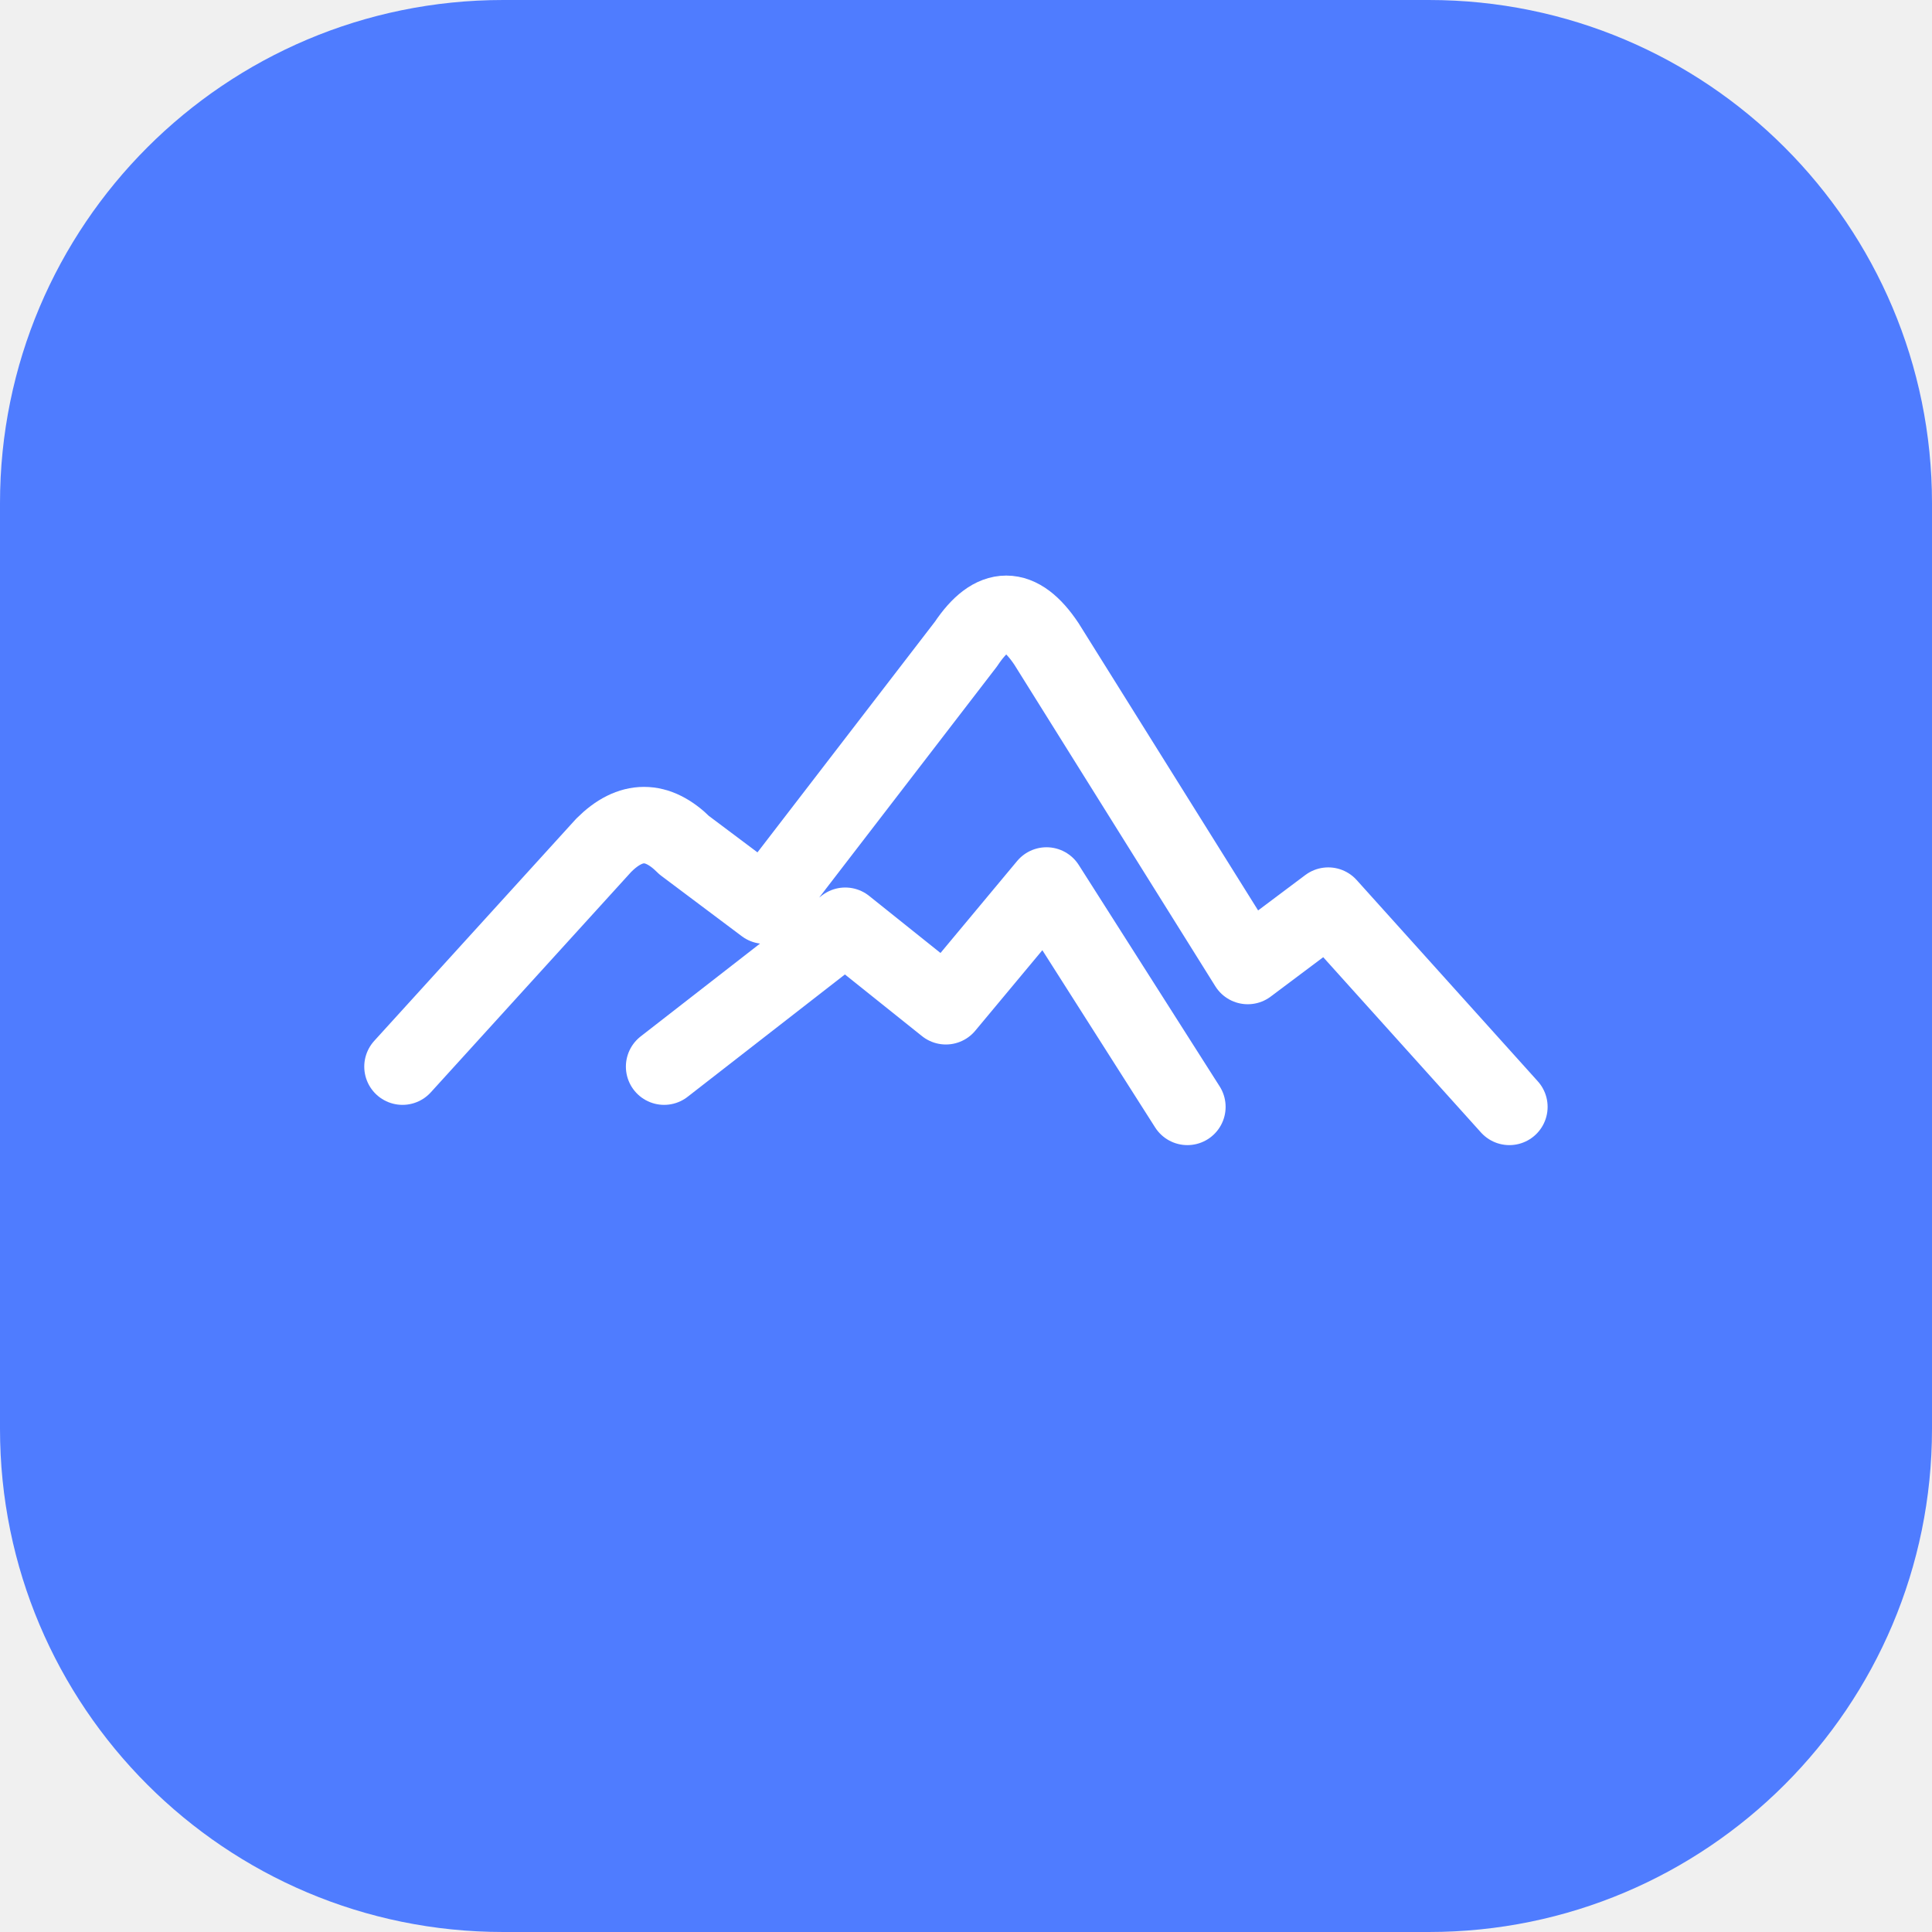
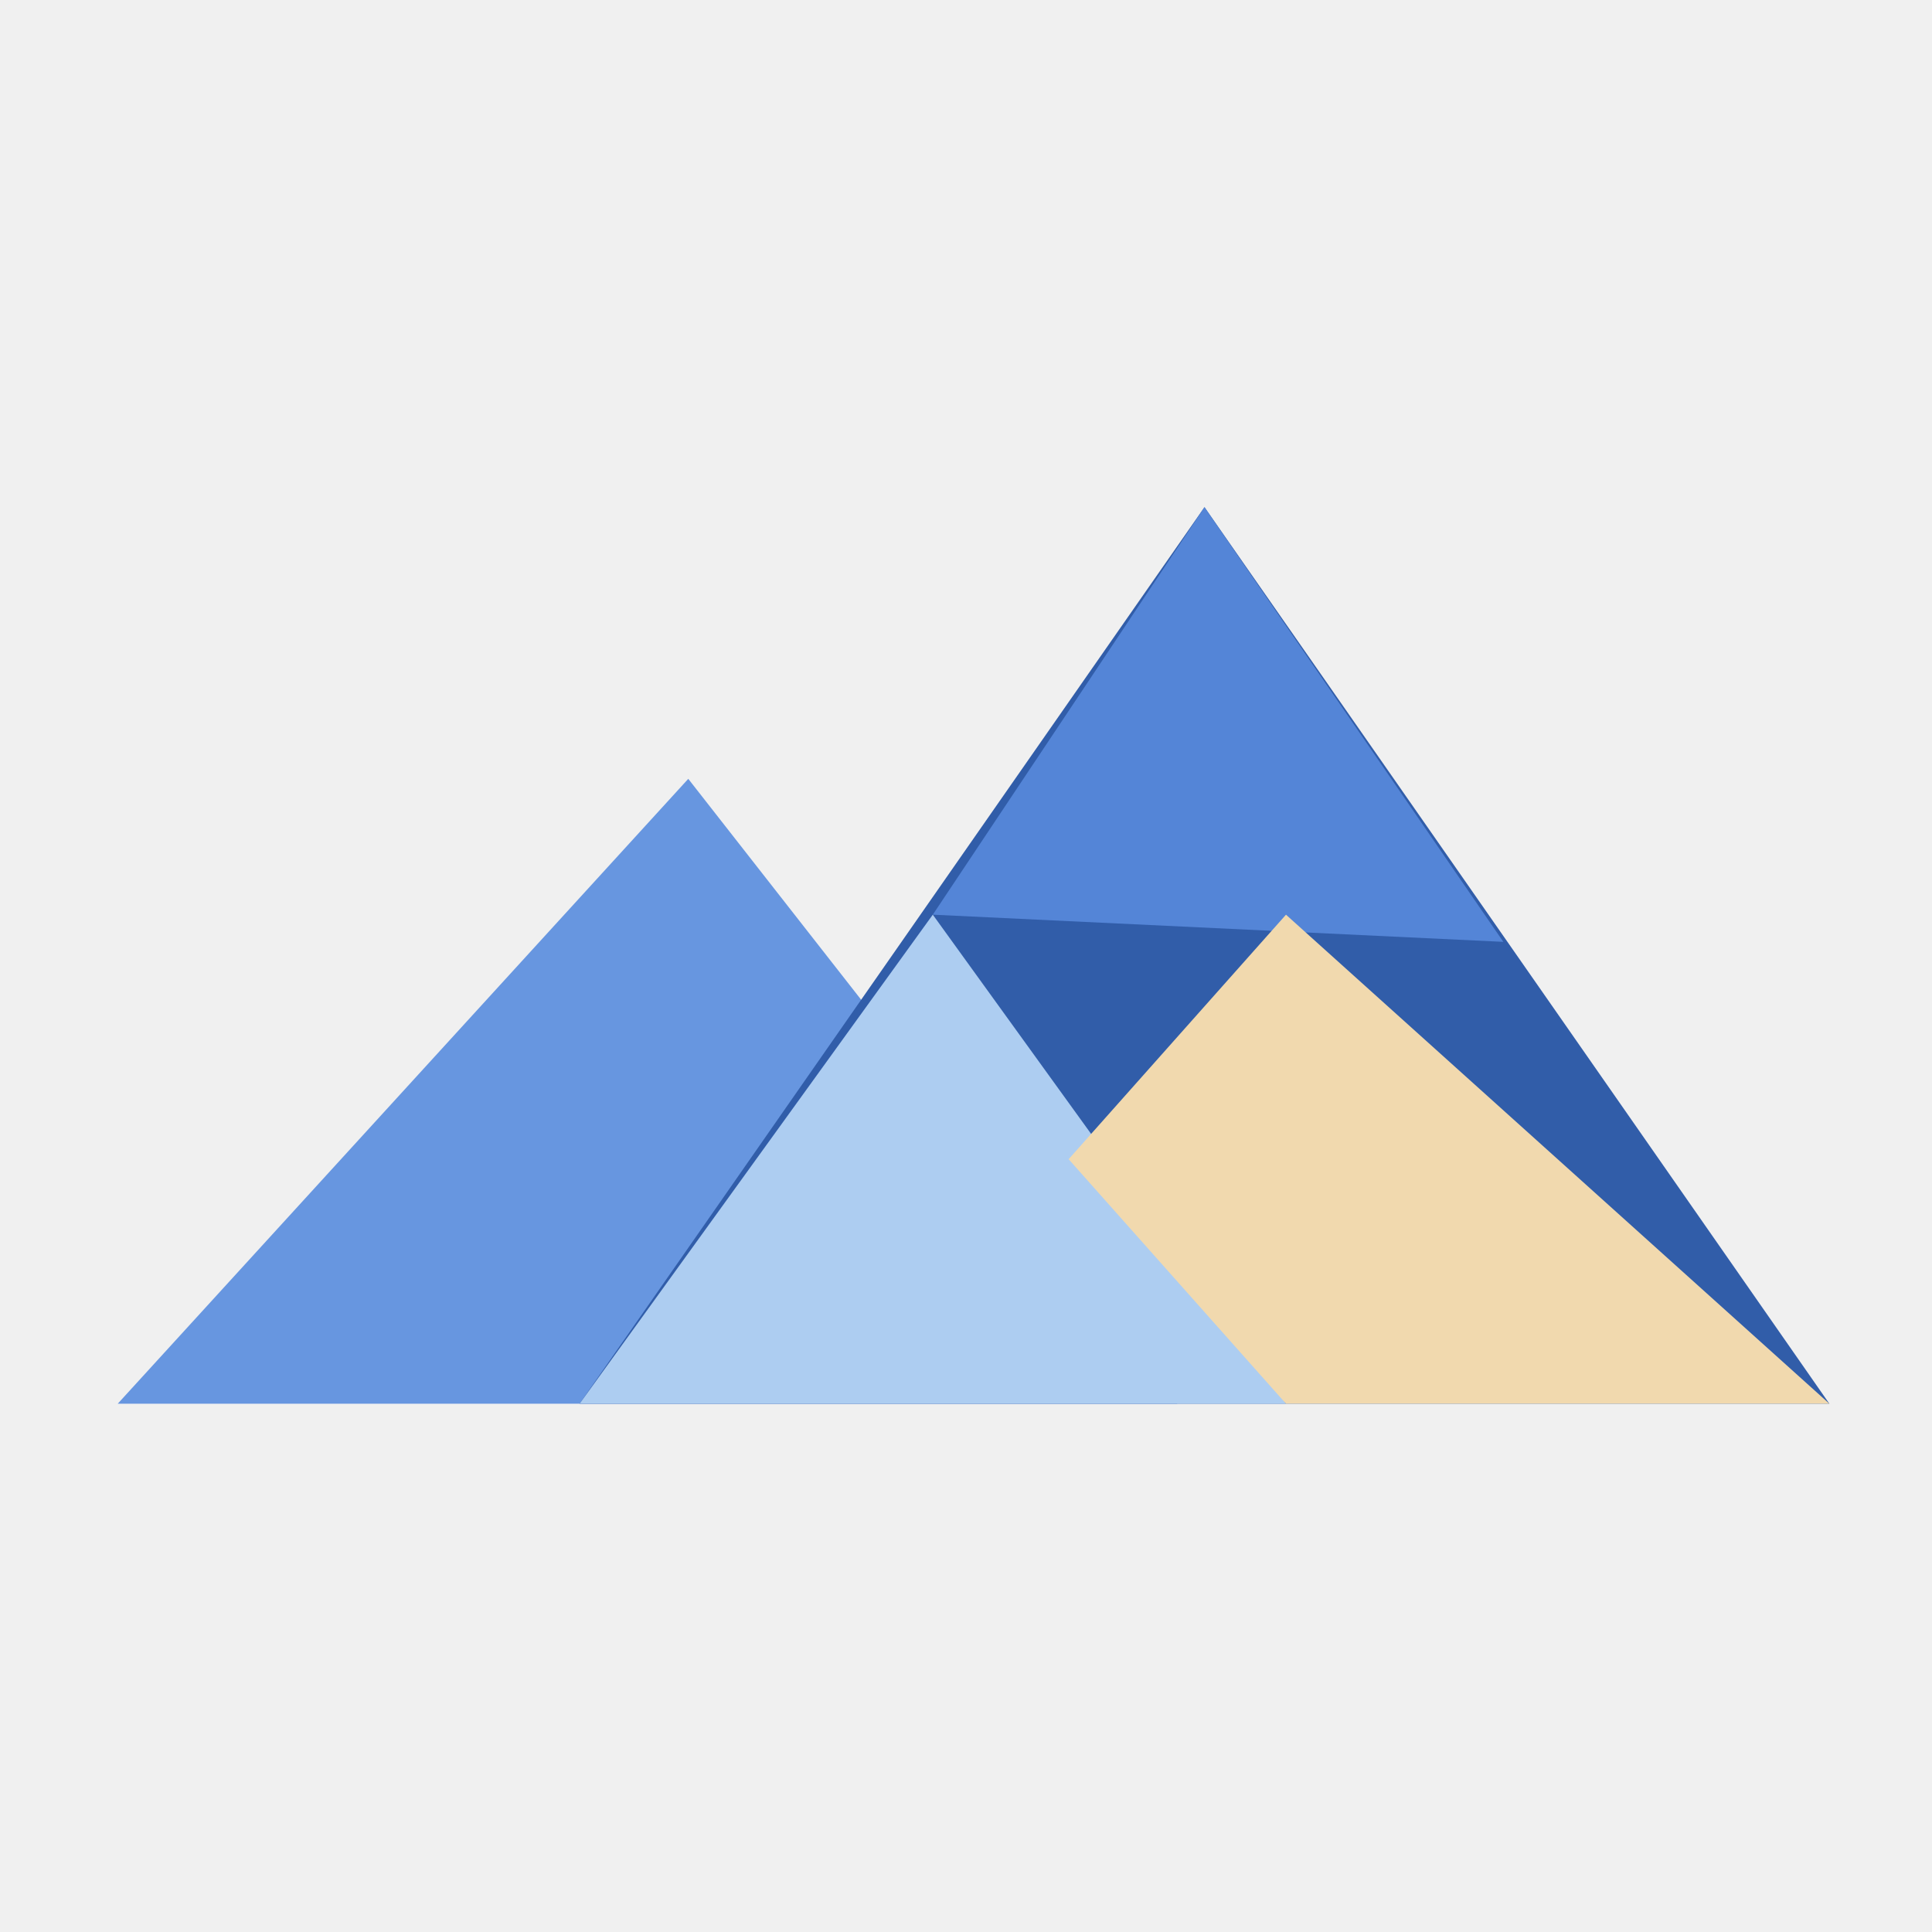
- <svg xmlns="http://www.w3.org/2000/svg" viewBox="0 0 96 96">
-   <rect width="96" height="96" rx="25" fill="#4f7cff" />
-   <g transform="translate(17 28)">
-     <path d="M3 25 13 14q2-2 4 0l4 3L31 4q2-3 4 0l10 16 4-3 9 10M16 25l9-7 5 4 5-6 7 11" fill="none" stroke="#ffffff" stroke-width="3.8" stroke-linecap="round" stroke-linejoin="round" />
+ <svg xmlns="http://www.w3.org/2000/svg" viewBox="0 0 64 64">
+   <g transform="translate(3 15) scale(.9)">
+     <path d="M1 35 22 12 40 35Z" fill="#6796e0" />
+     <path d="M18 35 41 2 64 35Z" fill="#315da9" />
+     <path d="m31 17 10-15 11 16Z" fill="#5485d7" />
+     <path d="m18 35 13-18 13 18Z" fill="#adcdf1" />
+     <path d="m36 26 8-9 20 18H44Z" fill="#f1d9ae" />
  </g>
</svg>
